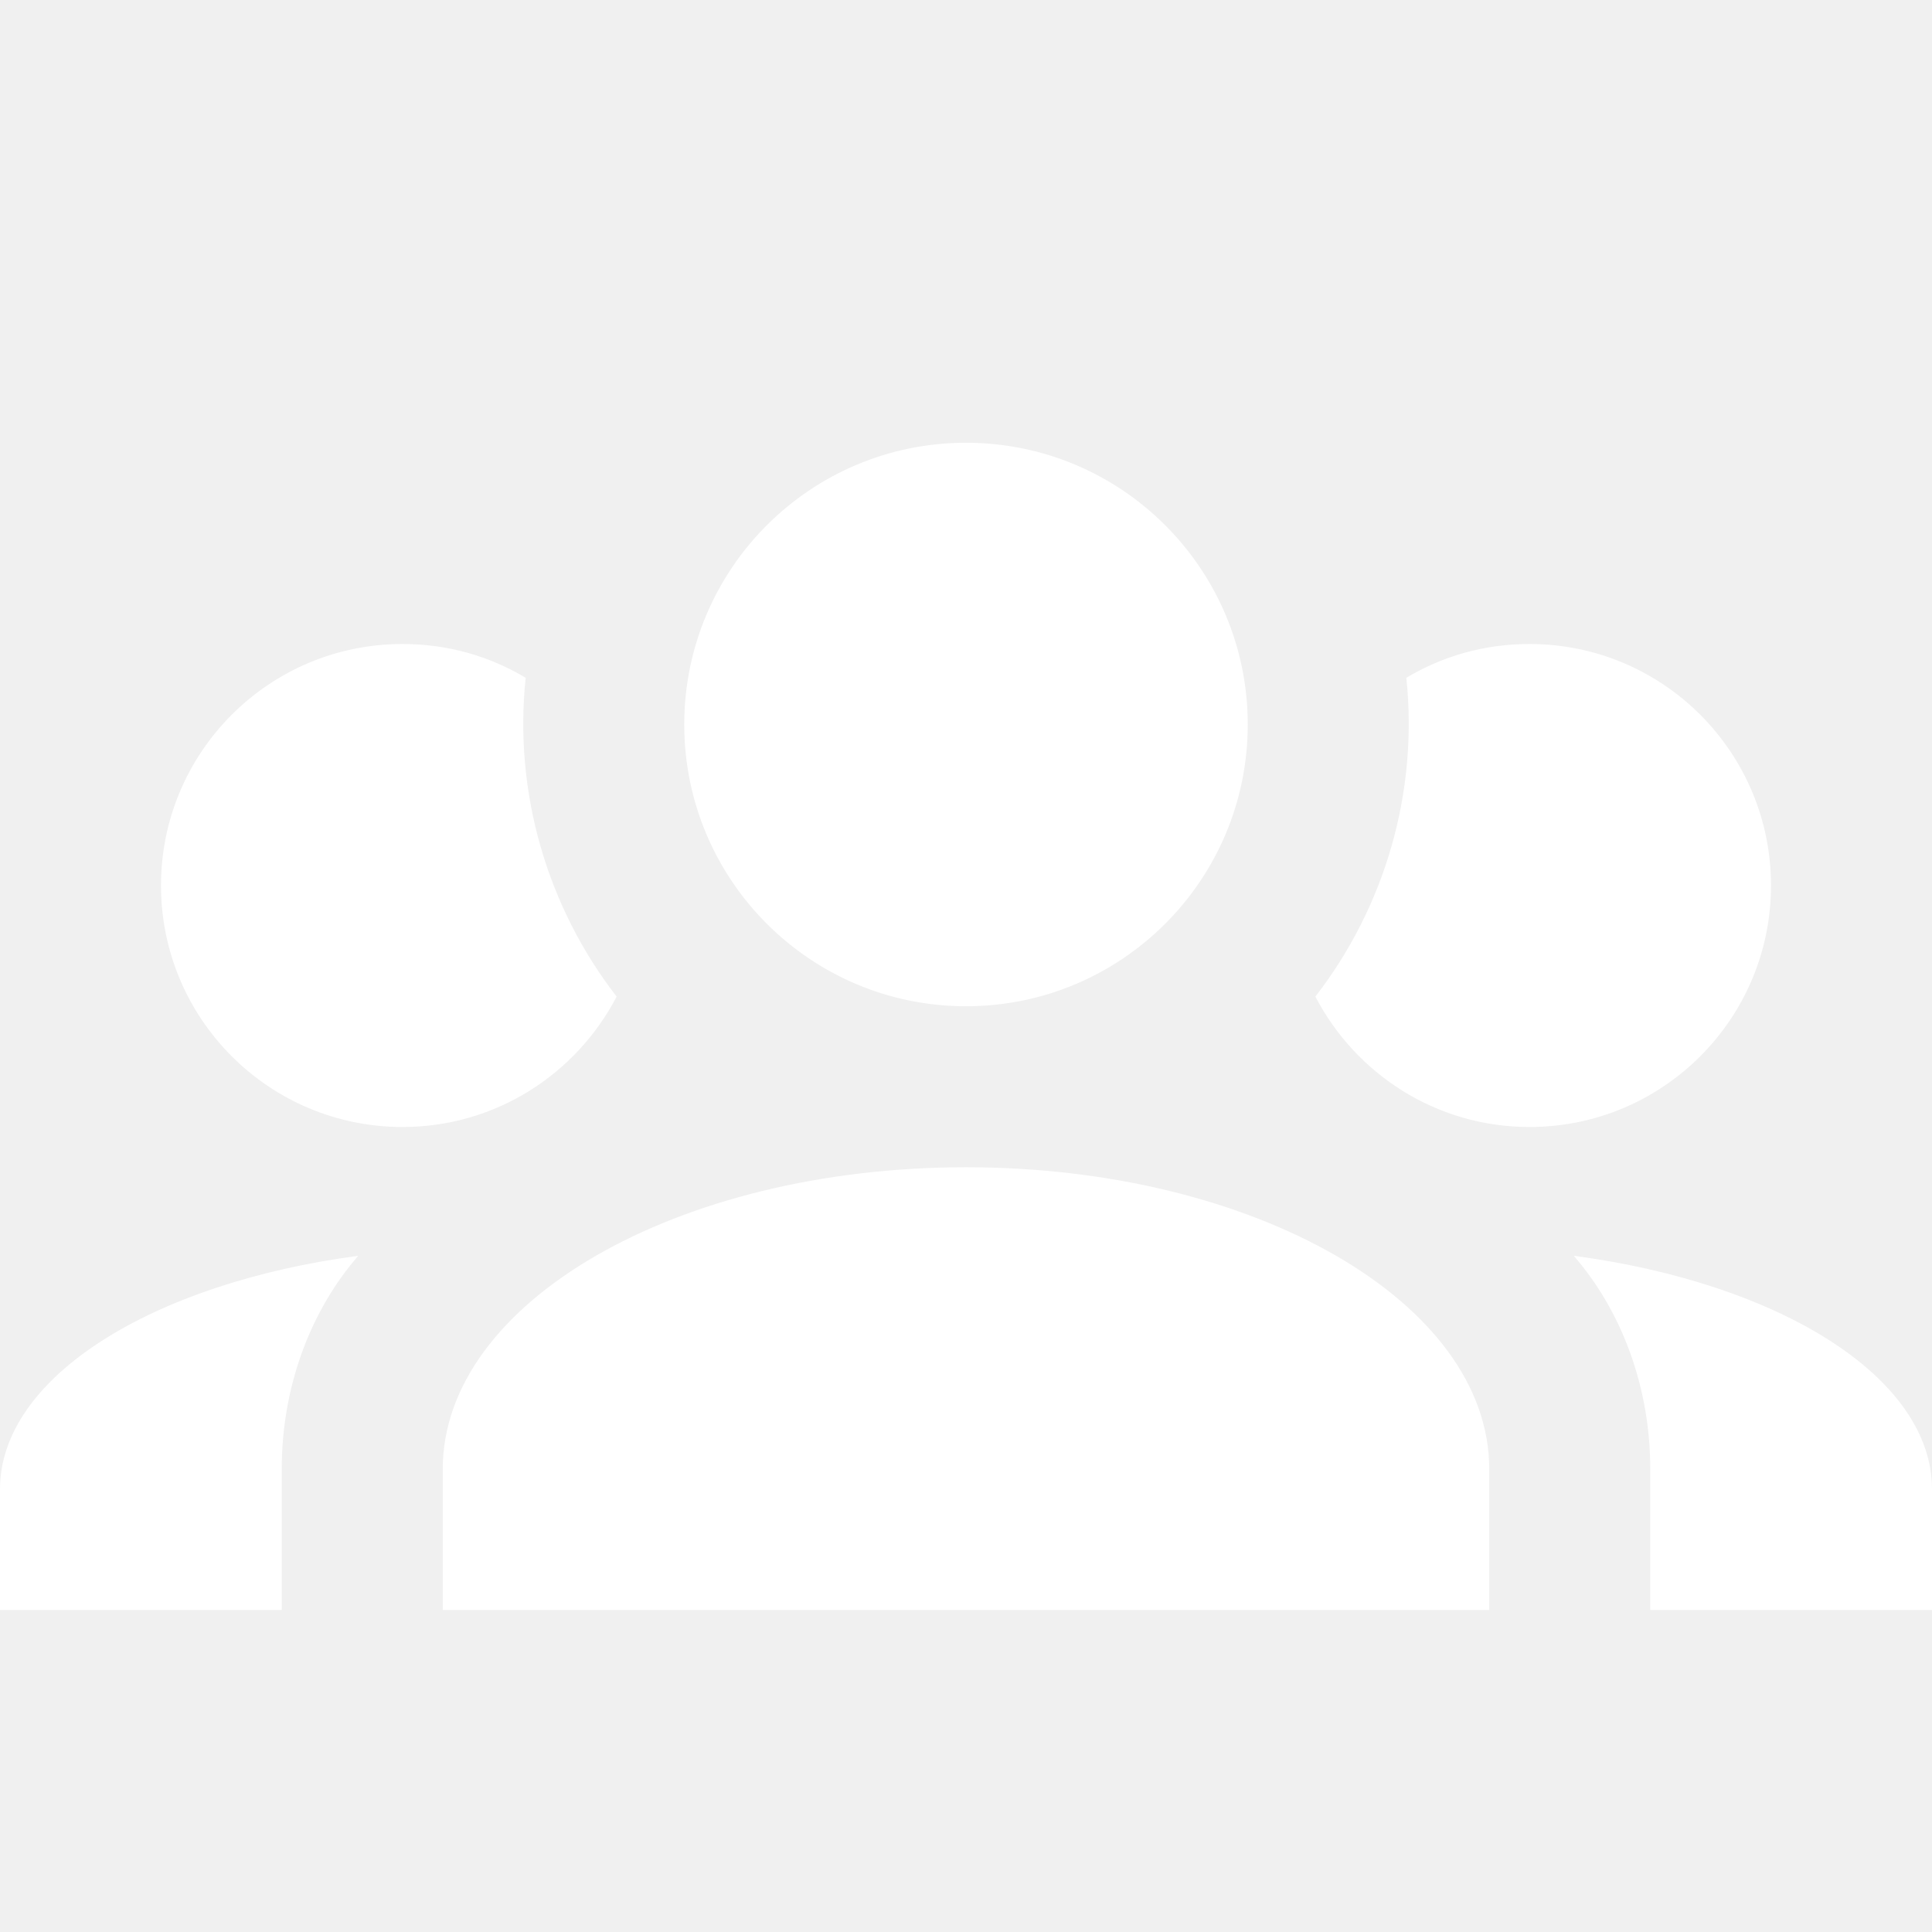
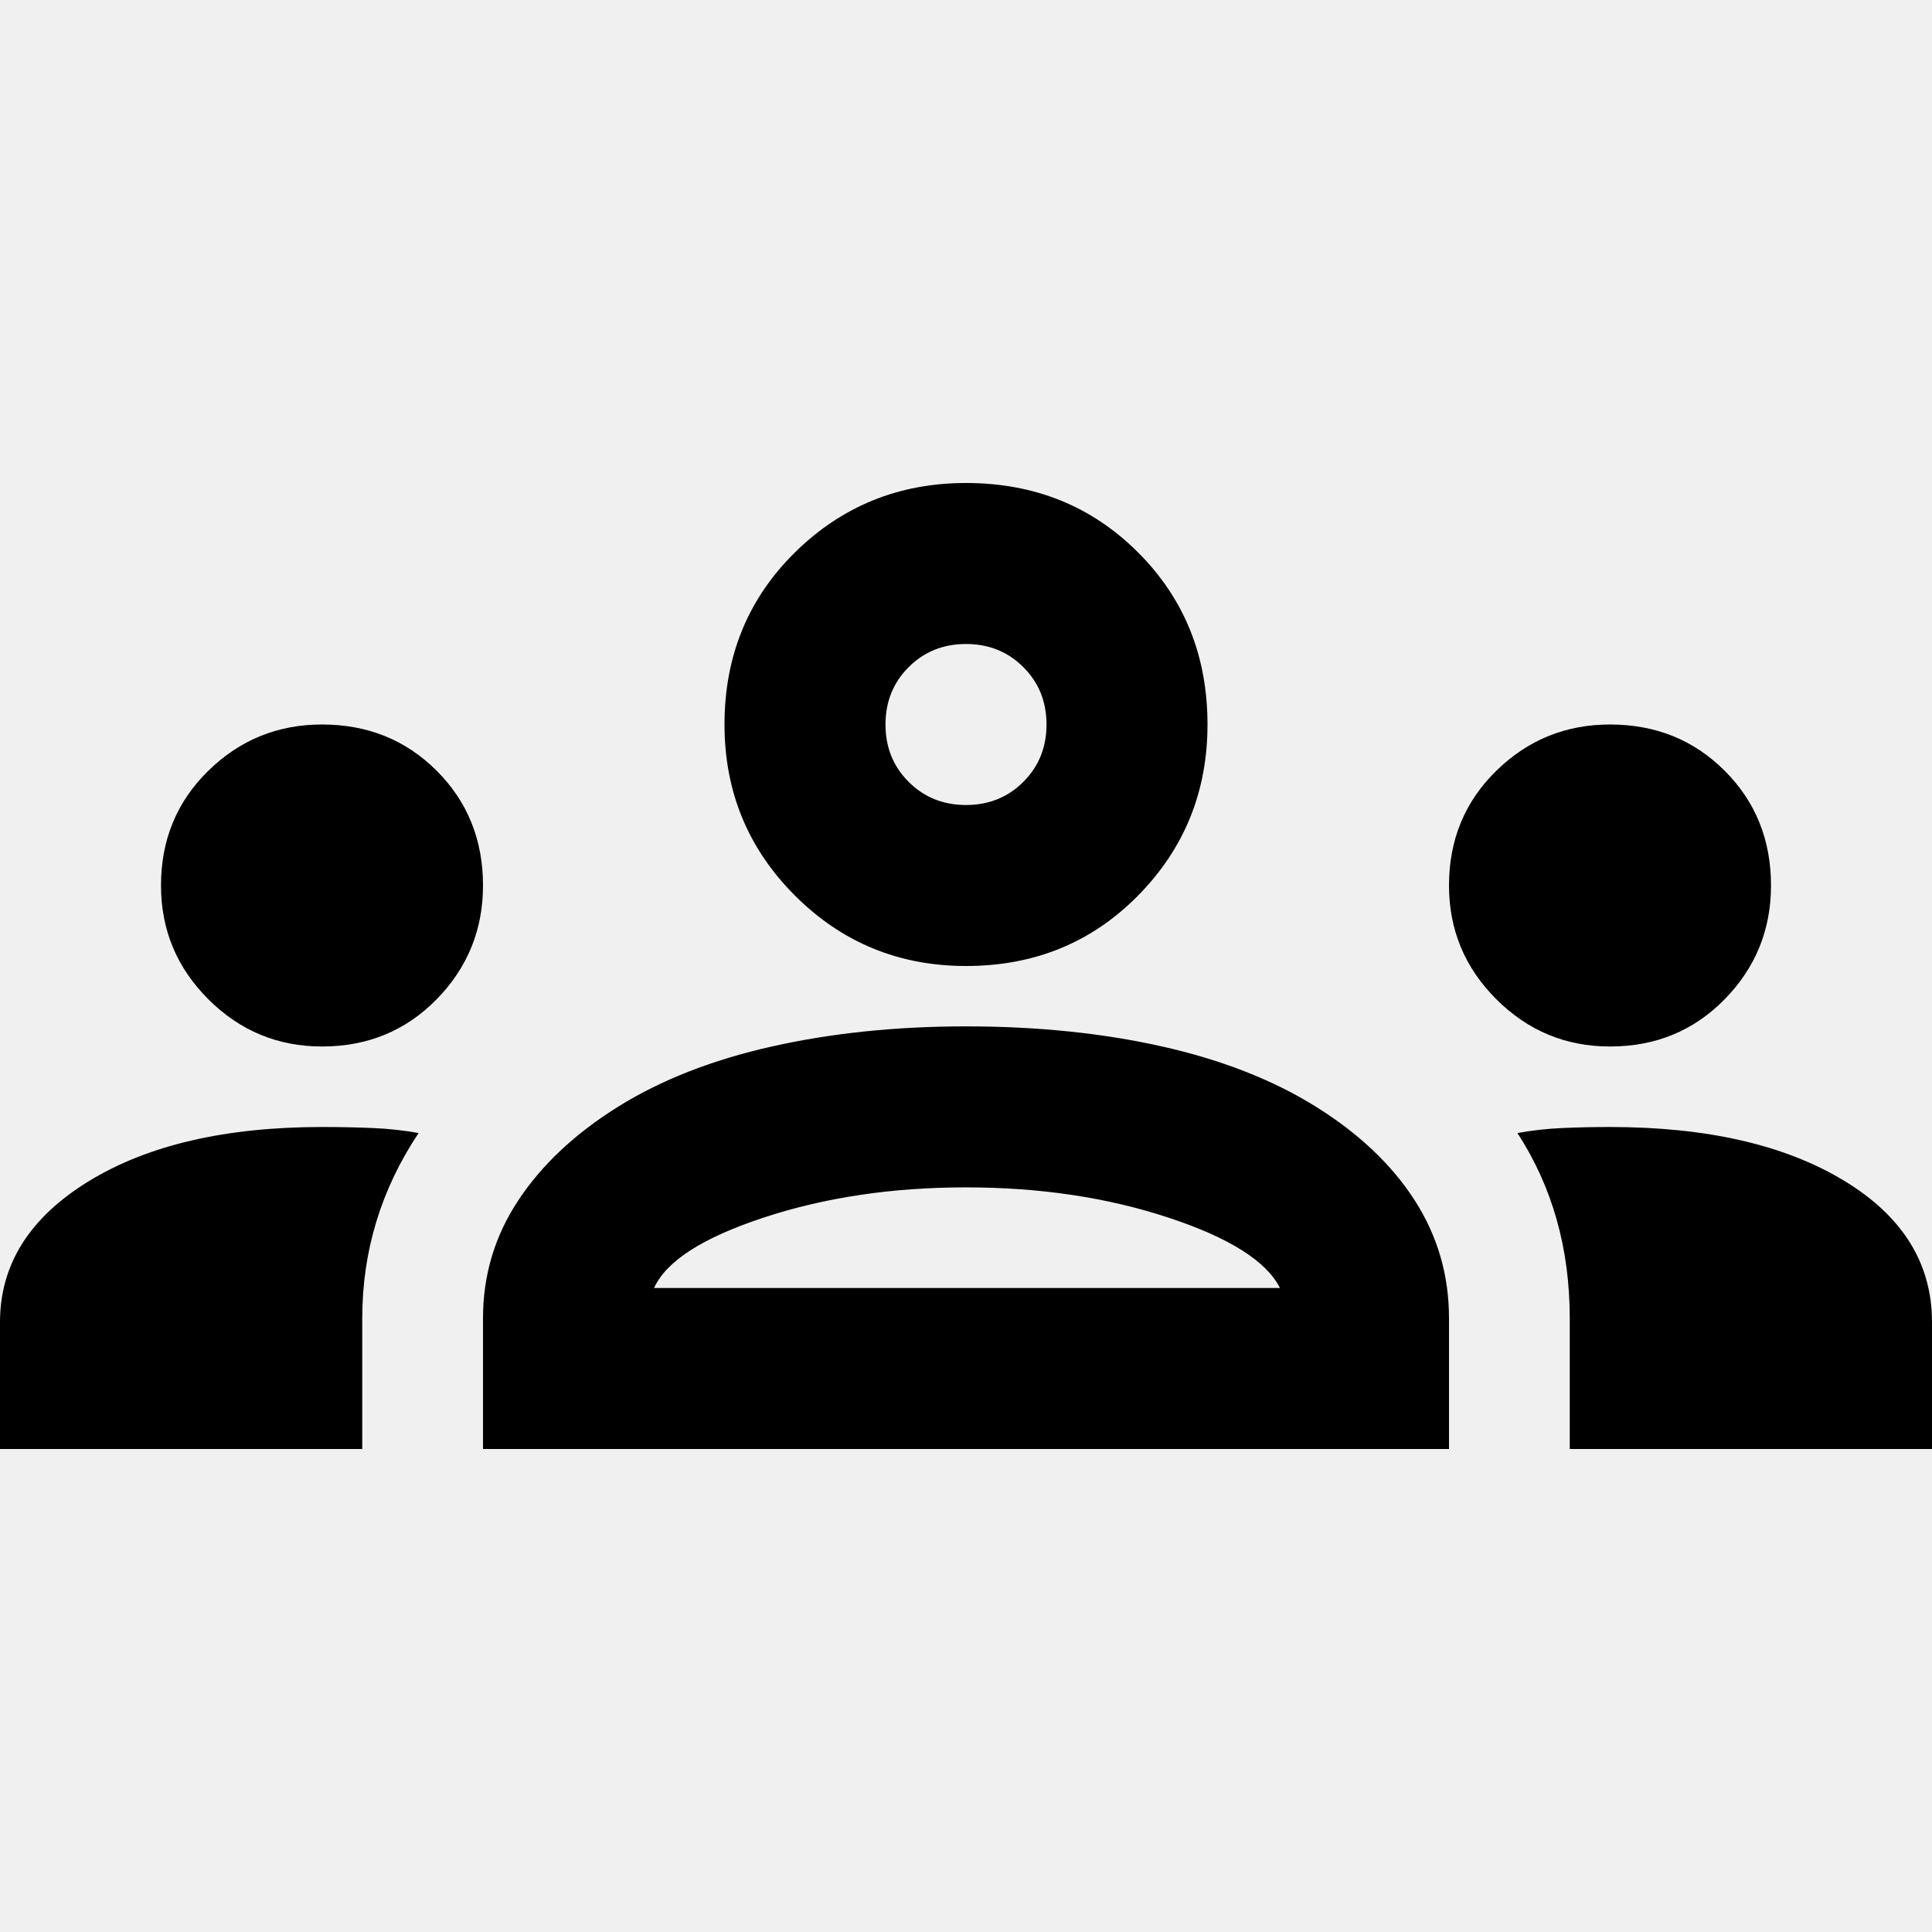
- <svg xmlns="http://www.w3.org/2000/svg" version="1.1" width="24" height="24" viewBox="0 0 24 24">
-   <path fill="white" d="M12,5.5A3.5,3.5 0 0,1 15.5,9A3.5,3.5 0 0,1 12,12.5A3.5,3.5 0 0,1 8.5,9A3.5,3.5 0 0,1 12,5.5M5,8C5.56,8 6.08,8.15 6.53,8.42C6.38,9.85 6.8,11.27 7.66,12.38C7.16,13.34 6.16,14 5,14A3,3 0 0,1 2,11A3,3 0 0,1 5,8M19,8A3,3 0 0,1 22,11A3,3 0 0,1 19,14C17.84,14 16.84,13.34 16.34,12.38C17.2,11.27 17.62,9.85 17.47,8.42C17.92,8.15 18.44,8 19,8M5.5,18.25C5.5,16.18 8.41,14.5 12,14.5C15.59,14.5 18.5,16.18 18.5,18.25V20H5.5V18.25M0,20V18.5C0,17.11 1.89,15.94 4.45,15.6C3.86,16.28 3.5,17.22 3.5,18.25V20H0M24,20H20.5V18.25C20.5,17.22 20.14,16.28 19.55,15.6C22.11,15.94 24,17.11 24,18.5V20Z" />
+ <svg xmlns="http://www.w3.org/2000/svg" height="24" viewBox="0 -960 960 960" width="24">
+   <path d="M0-240v-63q0-43 44-70t116-27q13 0 25 .5t23 2.5q-14 21-21 44t-7 48v65H0Zm240 0v-65q0-32 17.5-58.5T307-410q32-20 76.5-30t96.5-10q53 0 97.5 10t76.5 30q32 20 49 46.5t17 58.5v65H240Zm540 0v-65q0-26-6.5-49T754-397q11-2 22.5-2.5t23.5-.5q72 0 116 26.5t44 70.5v63H780Zm-455-80h311q-10-20-55.5-35T480-370q-55 0-100.5 15T325-320ZM160-440q-33 0-56.5-23.5T80-520q0-34 23.5-57t56.5-23q34 0 57 23t23 57q0 33-23 56.5T160-440Zm640 0q-33 0-56.5-23.5T720-520q0-34 23.5-57t56.5-23q34 0 57 23t23 57q0 33-23 56.5T800-440Zm-320-40q-50 0-85-35t-35-85q0-51 35-85.5t85-34.5q51 0 85.5 34.5T600-600q0 50-34.5 85T480-480Zm0-80q17 0 28.5-11.5T520-600q0-17-11.5-28.5T480-640q-17 0-28.5 11.5T440-600q0 17 11.5 28.5T480-560Zm1 240Zm-1-280Z" />
</svg>
